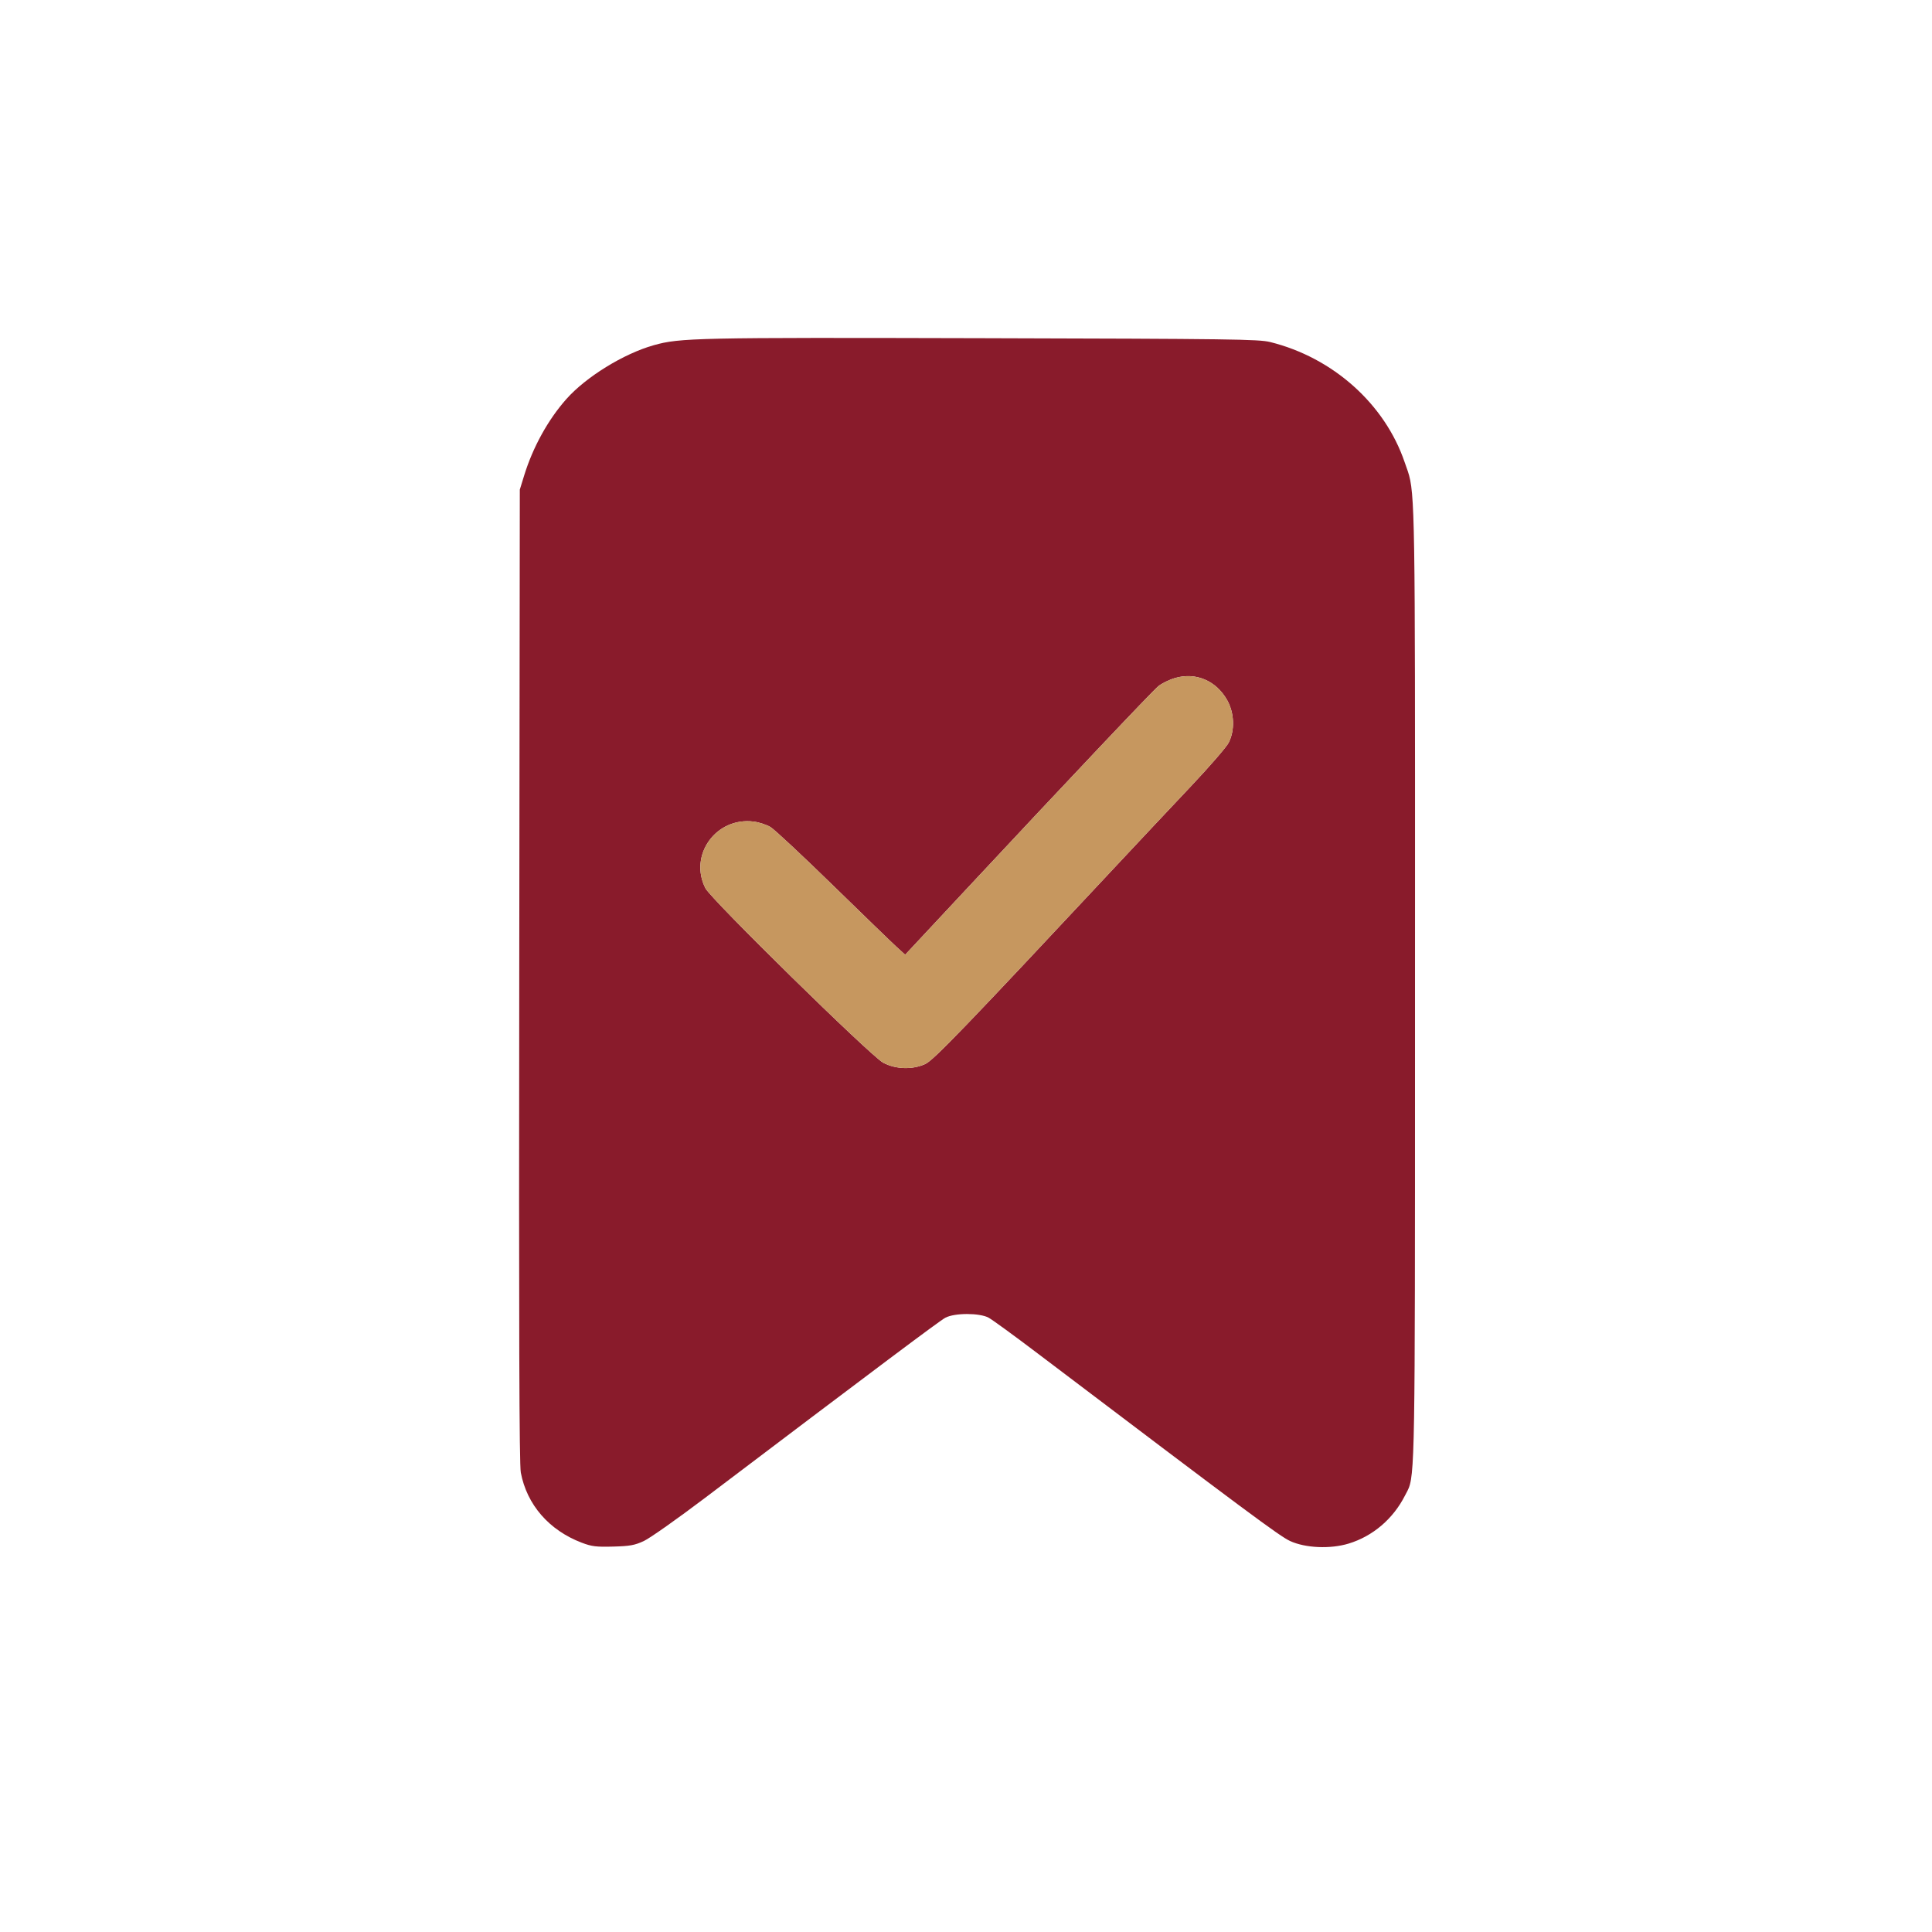
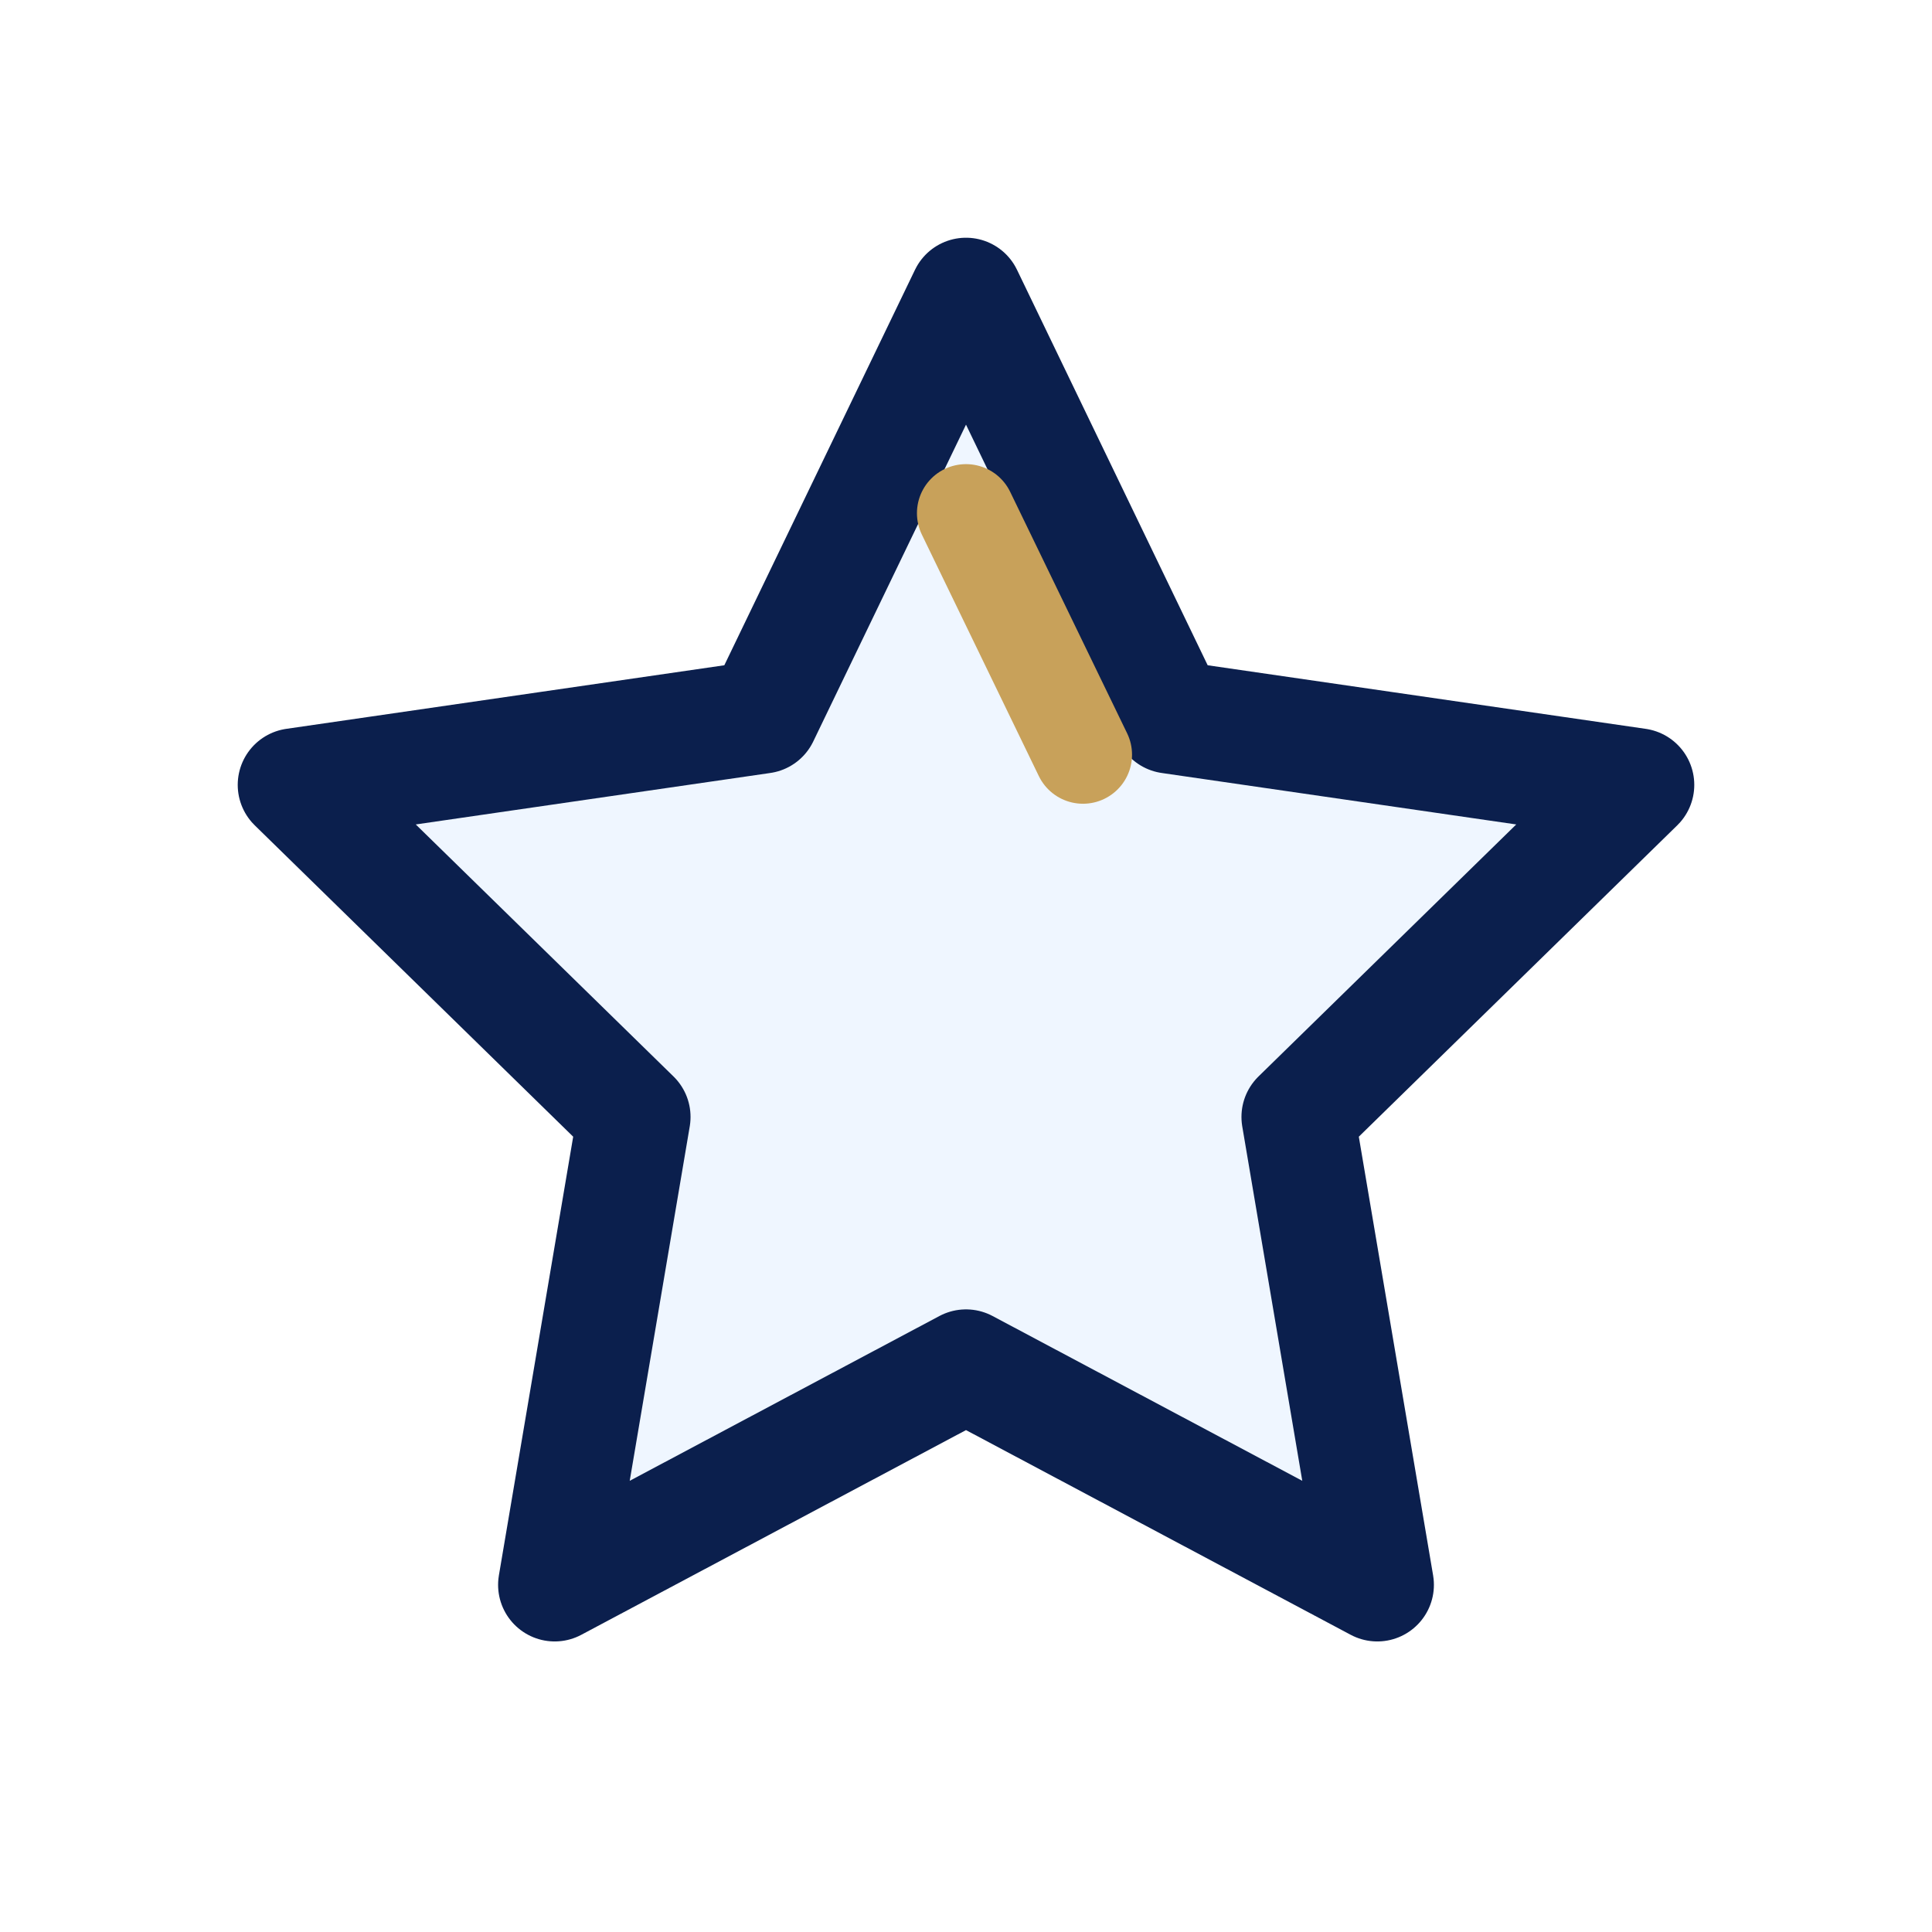
- <svg xmlns="http://www.w3.org/2000/svg" width="1024" height="1024" viewBox="0 0 1024 1024">
-   <g>
-     <path d="M 341.25 816.77 C336.38,819.03 333.89,819.48 325.00,819.72 C315.97,819.96 313.64,819.68 308.33,817.66 C291.02,811.07 279.25,797.53 276.04,780.50 C275.21,776.10 274.99,705.69 275.21,517.00 L 275.51 259.50 L 277.82 252.00 C282.46,236.99 290.45,222.51 300.13,211.57 C310.53,199.81 330.49,187.49 346.46,182.98 C360.42,179.04 369.00,178.86 520.50,179.25 C652.70,179.59 667.14,179.78 673.23,181.29 C706.49,189.54 734.00,214.12 744.50,244.99 C745.13,246.85 745.69,248.32 746.19,249.81 C750.02,261.28 750.02,274.03 749.99,479.66 C749.99,492.76 749.98,506.65 749.98,521.36 C749.98,534.02 749.98,546.06 749.98,557.52 C749.98,772.43 749.98,782.30 746.00,790.15 C745.59,790.95 745.15,791.72 744.66,792.69 C738.40,805.04 727.60,814.24 714.81,818.13 C705.07,821.09 691.91,820.51 683.79,816.78 C678.19,814.20 661.62,801.88 549.99,717.35 C537.62,707.97 525.92,699.45 523.99,698.41 C519.19,695.81 505.98,695.81 501.06,698.42 C498.02,700.04 465.21,724.63 373.75,793.86 C359.03,805.00 344.41,815.31 341.25,816.77 ZM 468.10 563.25 C474.71,566.80 483.77,567.06 490.49,563.90 C494.89,561.83 511.68,544.40 591.51,459.00 C603.59,446.08 621.47,427.04 631.24,416.71 C641.01,406.37 649.98,396.02 651.18,393.71 C654.59,387.12 654.27,377.91 650.40,371.05 C644.57,360.74 633.78,356.16 622.82,359.36 C619.69,360.27 615.68,362.24 613.91,363.73 C610.41,366.67 566.26,413.36 513.13,470.28 L 479.76 506.03 L 475.13 501.81 C472.58,499.48 457.38,484.77 441.33,469.12 C425.29,453.46 410.47,439.63 408.39,438.37 C406.32,437.12 402.28,435.80 399.42,435.45 C379.54,432.96 364.93,453.21 373.90,470.80 C376.90,476.68 461.51,559.72 468.10,563.25 Z" fill="rgb(137,27,43)" />
-     <path d="M 468.10 563.25 C461.51,559.72 376.90,476.68 373.90,470.80 C364.93,453.21 379.54,432.96 399.42,435.45 C402.28,435.80 406.32,437.12 408.39,438.37 C410.47,439.63 425.29,453.46 441.33,469.12 C457.38,484.77 472.58,499.48 475.13,501.81 L 479.76 506.03 L 513.13 470.28 C566.26,413.36 610.41,366.67 613.91,363.73 C615.68,362.24 619.69,360.27 622.82,359.36 C633.78,356.16 644.57,360.74 650.40,371.05 C654.27,377.91 654.59,387.12 651.18,393.71 C649.98,396.02 641.01,406.37 631.24,416.71 C621.47,427.04 603.59,446.08 591.51,459.00 C511.68,544.40 494.89,561.83 490.49,563.90 C483.77,567.06 474.71,566.80 468.10,563.25 Z" fill="rgb(198,151,95)" />
-   </g>
+ <svg xmlns="http://www.w3.org/2000/svg" viewBox="0 0 512 512" fill="none">
+   <path d="M256 78l54 112 124 18-90 88 21 124-109-58-109 58 21-124-90-88 124-18 54-112z" fill="#EFF6FF" stroke="#0B1F4D" stroke-width="30" stroke-linejoin="round" />
+   <path d="M256 136l31 64" stroke="#C8A15A" stroke-width="26" stroke-linecap="round" />
</svg>
